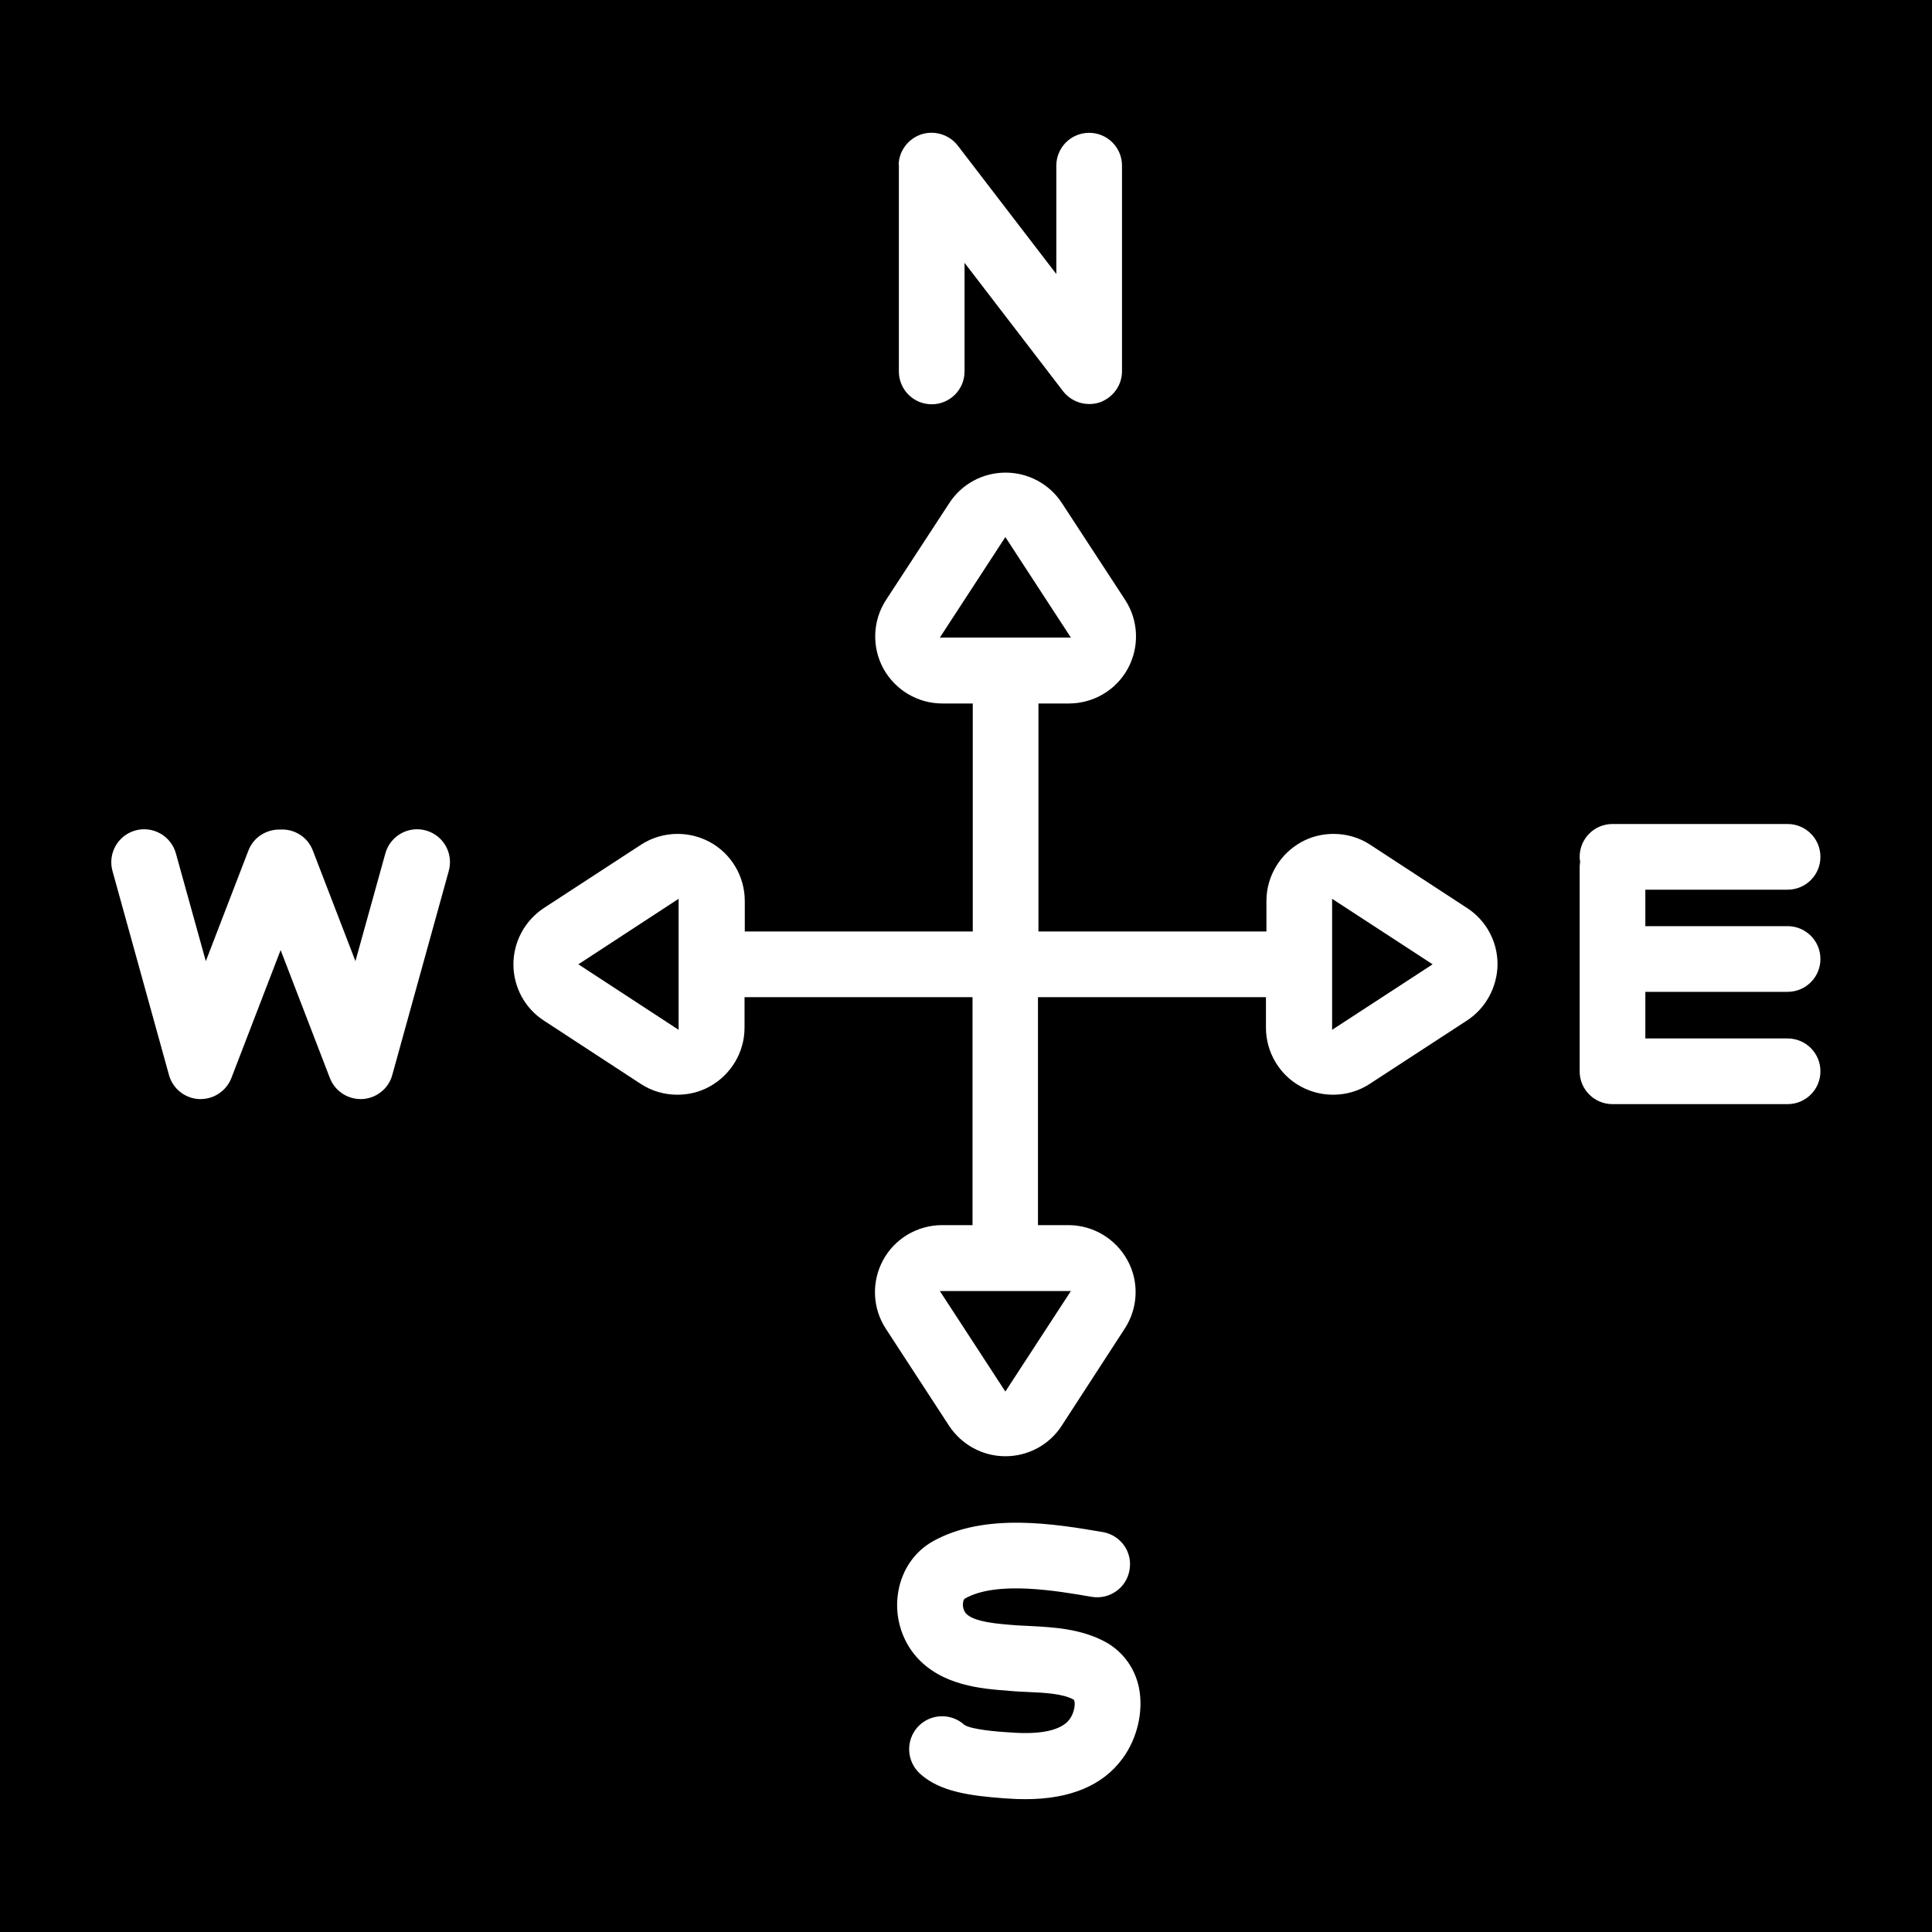
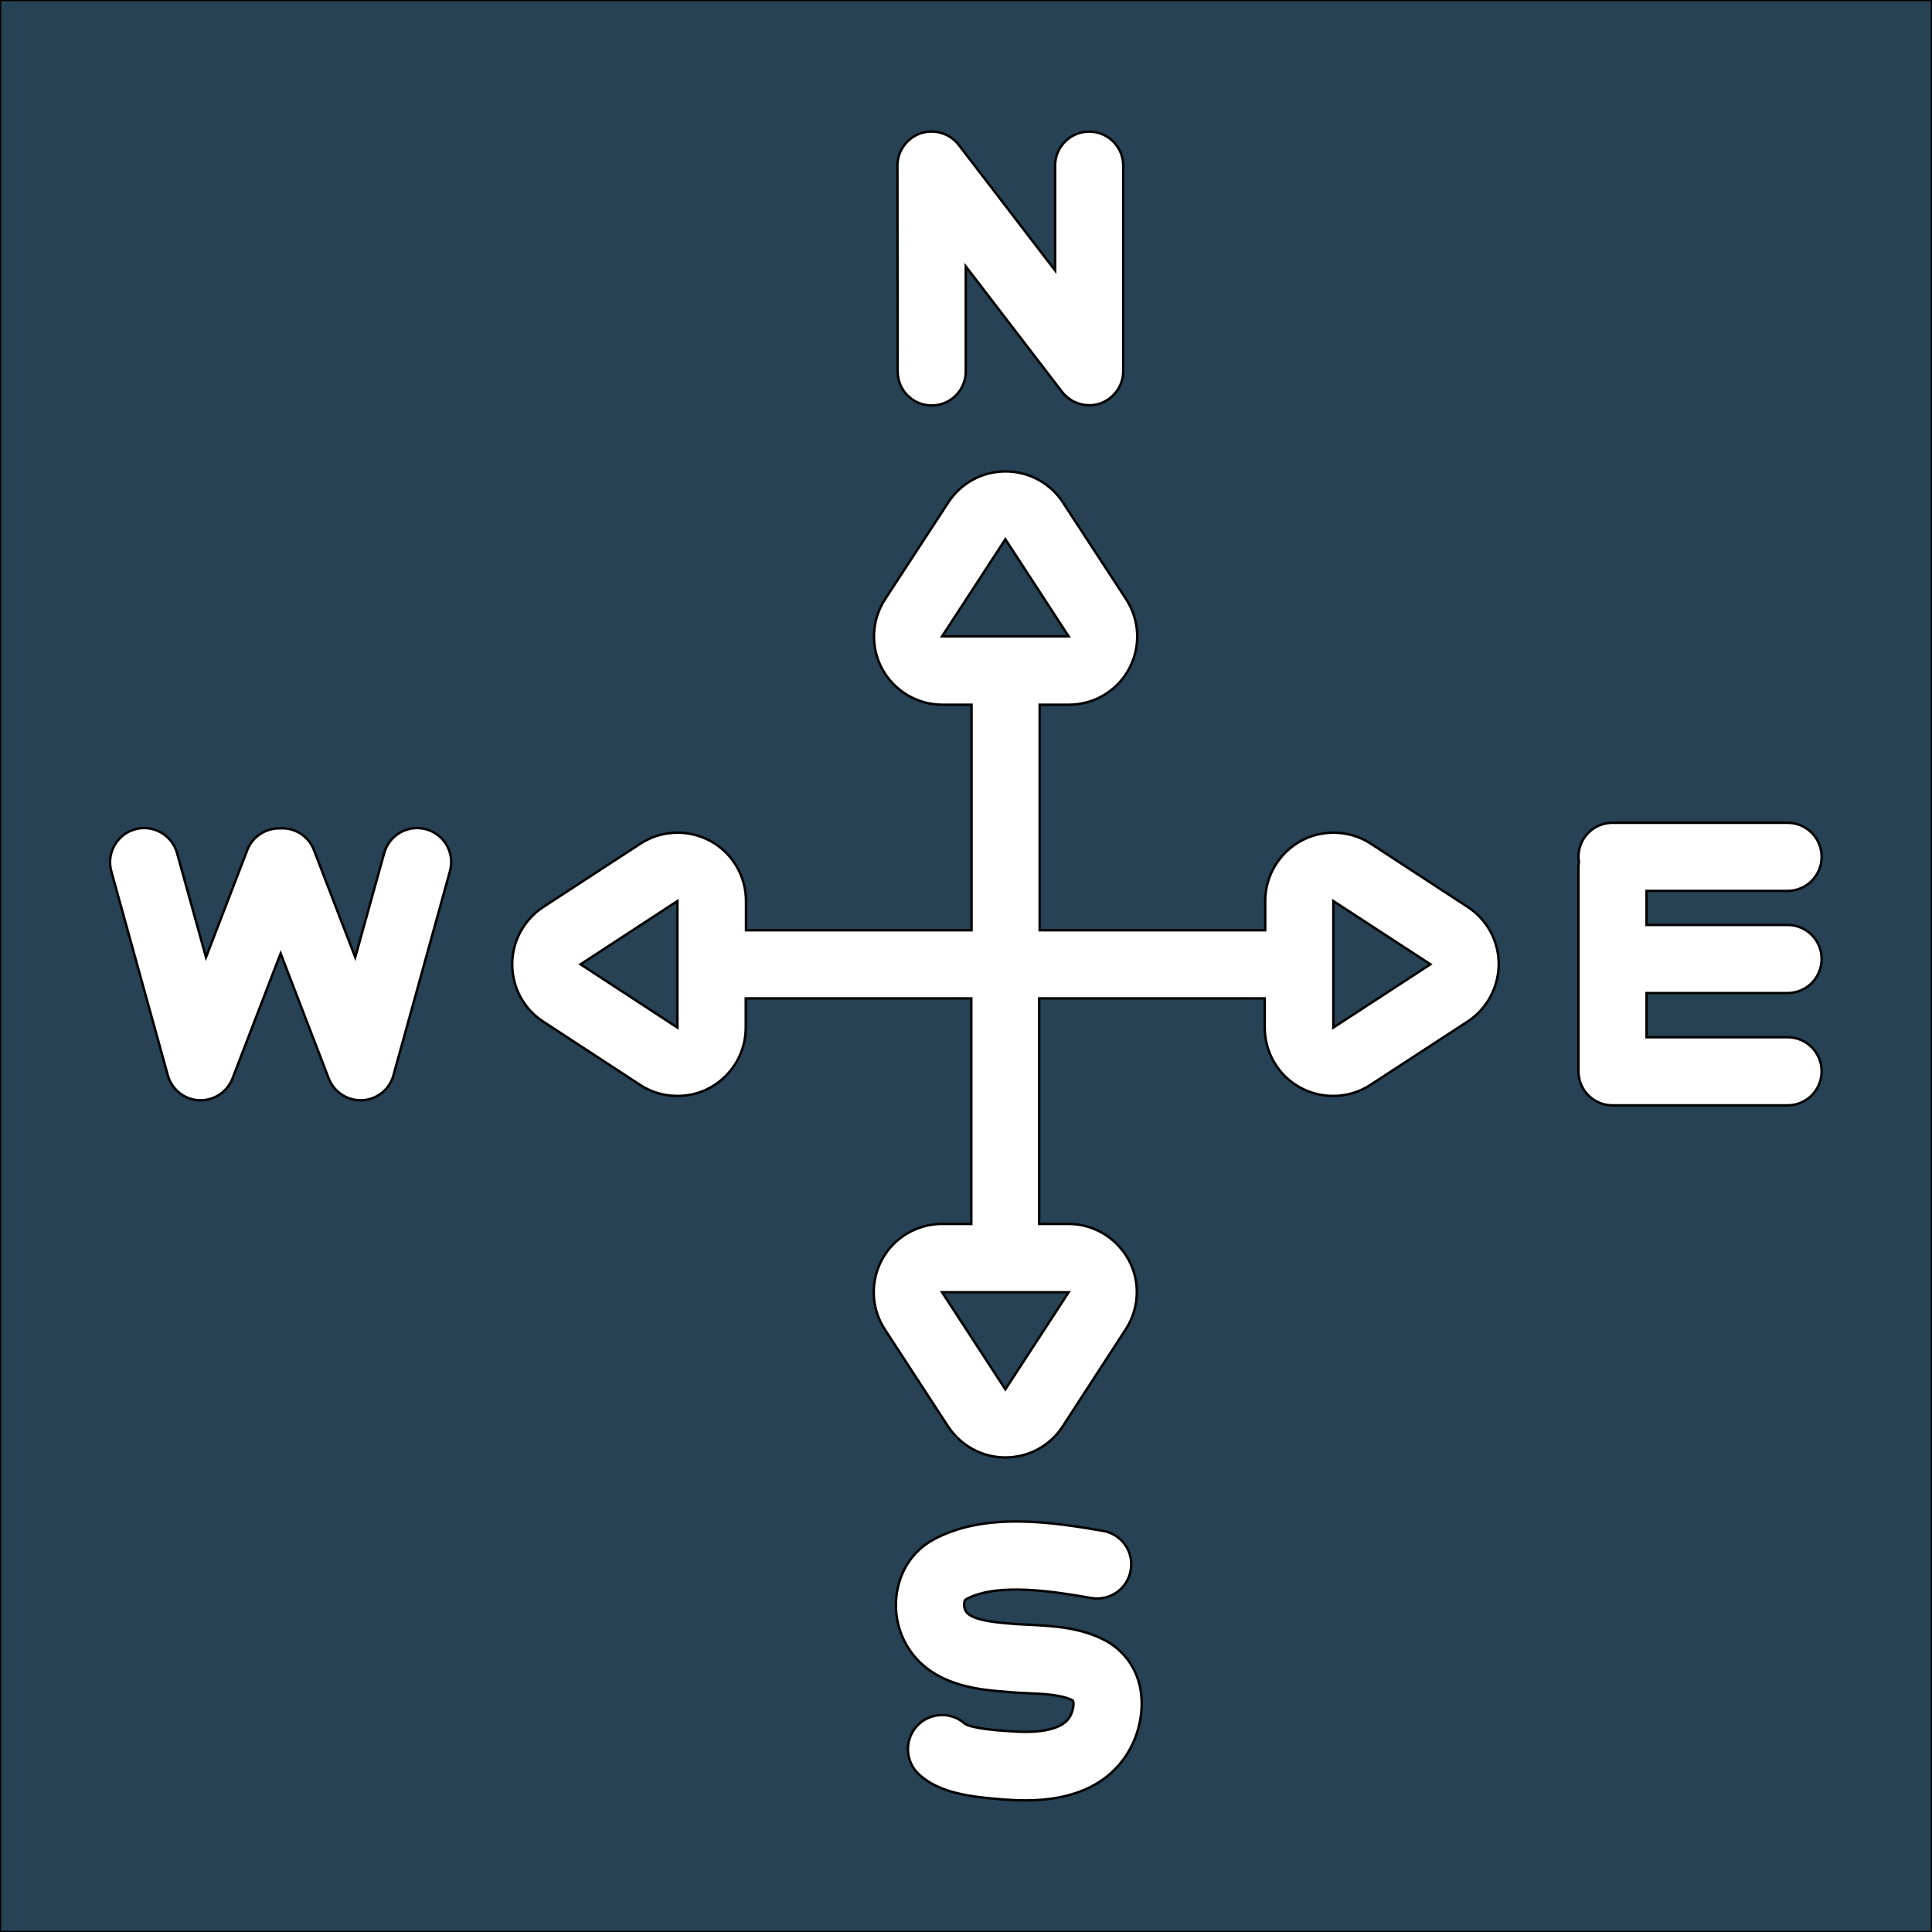
- <svg xmlns="http://www.w3.org/2000/svg" version="1.1" x="0px" y="0px" viewBox="0 0 800 800" style="enable-background:new 0 0 800 800;" xml:space="preserve">
+ <svg xmlns="http://www.w3.org/2000/svg" version="1.1" id="Layer_1" x="0px" y="0px" viewBox="0 0 800 800" style="enable-background:new 0 0 800 800;" xml:space="preserve">
  <style type="text/css">
- 	.st0{stroke:#000000;stroke-miterlimit:10;}
+ 	.st0{fill:#264254;stroke:#000000;stroke-miterlimit:10;}
</style>
  <g id="Layer_2">
</g>
-   <g id="Layer_1">
+   <g id="Layer_1_1_">
    <g>
      <polygon class="st0" points="280.5,425.5 280.5,373.1 240.4,399.3   " />
      <polygon class="st0" points="552.1,425.5 592.3,399.3 552.1,373.1   " />
      <polygon class="st0" points="416.3,575.3 442.5,535.1 390.1,535.1   " />
-       <path class="st0" d="M0,0v800h800V0H0z M371.6,68.6c0-6.1,3.9-11.4,9.6-13.4c5.7-1.9,12.1,0,15.8,4.8l39.9,52V68.6    c0-7.8,6.3-14.1,14.1-14.1c7.8,0,14.1,6.3,14.1,14.1v85.1c0,6.1-3.9,11.4-9.6,13.4c-1.5,0.5-3,0.7-4.5,0.7c-4.3,0-8.5-2-11.2-5.5    l-39.9-52v43.5c0,7.8-6.3,14.1-14.1,14.1s-14.1-6.3-14.1-14.1V68.6z M186.3,360.8l-23.4,84.5c-1.6,5.9-6.9,10-12.9,10.3    c-0.2,0-0.5,0-0.7,0c-5.8,0-11.1-3.6-13.2-9.1l-19.9-51.7l-19.9,51.7c-2.1,5.5-7.4,9.1-13.2,9.1c-0.2,0-0.5,0-0.7,0    c-6.1-0.3-11.3-4.5-12.9-10.3l-23.4-84.5c-2.1-7.5,2.3-15.3,9.8-17.4c7.5-2.1,15.3,2.3,17.4,9.8l12,43.2l17.1-44.4    c2.2-5.8,7.9-9.2,13.8-9c5.9-0.3,11.6,3.2,13.8,9l17.1,44.4l12-43.2c2.1-7.5,9.9-11.9,17.4-9.8C184,345.5,188.4,353.2,186.3,360.8    z M465.2,728.5c-8.3,11.3-22,17-40.6,17c-2.5,0-5.2-0.1-7.9-0.3l-1.5-0.1c-12.8-1-26.1-2.5-34.6-10.3c-5.8-5.3-6.2-14.2-1-20    c5.3-5.8,14.2-6.2,20-1c2.8,1.9,14,2.8,17.7,3l1.6,0.1c12,0.9,20.4-0.9,23.6-5.3c2-2.7,2.3-6.4,1.8-7.4    c-4.3-2.4-11.8-2.8-19.1-3.1c-2.3-0.1-4.6-0.2-6.7-0.4l-1-0.1c-11-0.8-27.7-2.1-38.4-14.2c-6.5-7.4-9.4-17.7-7.6-27.6    c1.6-9.1,6.9-16.8,14.7-21.1c21.8-12.1,51.1-7.1,70.5-3.8c7.7,1.3,12.9,8.6,11.5,16.3c-1.3,7.7-8.6,12.8-16.3,11.5    c-14.5-2.5-38.9-6.7-52,0.6c-0.4,0.2-0.6,0.9-0.6,1.3c-0.3,1.4,0.2,3.1,1,4.1c3,3.4,12.8,4.2,19.3,4.7l1.1,0.1    c1.9,0.1,3.9,0.2,5.9,0.3c9.6,0.5,21.6,1.1,32,7c7,4.1,11.8,10.8,13.5,18.9C474.1,708.7,471.4,720.1,465.2,728.5z M607.7,423    l-40.2,26.2c-4.7,3.1-10.1,4.6-15.5,4.6c-4.6,0-9.2-1.1-13.5-3.4c-9.1-4.9-14.8-14.5-14.8-24.9v-12.1h-93.4v93.4h12.1    c10.4,0,19.9,5.7,24.9,14.8s4.5,20.2-1.2,28.9L440,590.7c-5.2,8-14.1,12.8-23.7,12.8c-9.5,0-18.4-4.8-23.7-12.8l-26.2-40.2    c-5.7-8.7-6.1-19.8-1.2-28.9c4.9-9.1,14.5-14.8,24.9-14.8h12.1v-93.4h-93.4v12.1c0,10.4-5.7,19.9-14.8,24.9    c-4.2,2.3-8.8,3.4-13.5,3.4c-5.4,0-10.8-1.5-15.5-4.6L224.9,423c-8-5.2-12.8-14.1-12.8-23.7c0-9.5,4.8-18.4,12.8-23.7l40.2-26.2    c4.7-3.1,10.1-4.6,15.5-4.6c4.6,0,9.2,1.1,13.5,3.4c9.1,4.9,14.8,14.5,14.8,24.9v12.1h93.4v-93.4h-12.1    c-10.4,0-19.9-5.7-24.9-14.8c-4.9-9.1-4.5-20.2,1.2-28.9l26.2-40.1c5.2-8,14.1-12.8,23.7-12.8c9.5,0,18.5,4.8,23.7,12.8l26.2,40.1    c5.7,8.7,6.1,19.8,1.2,28.9c-4.9,9.1-14.5,14.8-24.9,14.8h-12.1v93.4h93.4v-12.1c0-10.4,5.7-19.9,14.8-24.9    c4.2-2.3,8.8-3.4,13.5-3.4c5.4,0,10.8,1.5,15.5,4.6l40.1,26.2c8,5.2,12.8,14.1,12.8,23.7C620.5,408.8,615.7,417.8,607.7,423z     M740.2,383c7.8,0,14.1,6.3,14.1,14.1c0,7.8-6.3,14.1-14.1,14.1h-58.4v18.3h58.4c7.8,0,14.1,6.3,14.1,14.1    c0,7.8-6.3,14.1-14.1,14.1h-72.5c-7.8,0-14.1-6.3-14.1-14.1V359c0-0.7,0.1-1.4,0.2-2.1c-0.1-0.7-0.2-1.4-0.2-2.1    c0-7.8,6.3-14.1,14.1-14.1h72.5c7.8,0,14.1,6.3,14.1,14.1c0,7.8-6.3,14.1-14.1,14.1h-58.4V383H740.2z" />
+       <path class="st0" d="M0,0v800h800V0H0z M371.6,68.6c0-6.1,3.9-11.4,9.6-13.4c5.7-1.9,12.1,0,15.8,4.8l39.9,52V68.6    c0-7.8,6.3-14.1,14.1-14.1c7.8,0,14.1,6.3,14.1,14.1v85.1c0,6.1-3.9,11.4-9.6,13.4c-1.5,0.5-3,0.7-4.5,0.7c-4.3,0-8.5-2-11.2-5.5    l-39.9-52v43.5c0,7.8-6.3,14.1-14.1,14.1s-14.1-6.3-14.1-14.1L371.6,68.6L371.6,68.6z M186.3,360.8l-23.4,84.5    c-1.6,5.9-6.9,10-12.9,10.3c-0.2,0-0.5,0-0.7,0c-5.8,0-11.1-3.6-13.2-9.1l-19.9-51.7l-19.9,51.7c-2.1,5.5-7.4,9.1-13.2,9.1    c-0.2,0-0.5,0-0.7,0c-6.1-0.3-11.3-4.5-12.9-10.3l-23.4-84.5c-2.1-7.5,2.3-15.3,9.8-17.4s15.3,2.3,17.4,9.8l12,43.2l17.1-44.4    c2.2-5.8,7.9-9.2,13.8-9c5.9-0.3,11.6,3.2,13.8,9l17.1,44.4l12-43.2c2.1-7.5,9.9-11.9,17.4-9.8C184,345.5,188.4,353.2,186.3,360.8    z M465.2,728.5c-8.3,11.3-22,17-40.6,17c-2.5,0-5.2-0.1-7.9-0.3l-1.5-0.1c-12.8-1-26.1-2.5-34.6-10.3c-5.8-5.3-6.2-14.2-1-20    c5.3-5.8,14.2-6.2,20-1c2.8,1.9,14,2.8,17.7,3l1.6,0.1c12,0.9,20.4-0.9,23.6-5.3c2-2.7,2.3-6.4,1.8-7.4    c-4.3-2.4-11.8-2.8-19.1-3.1c-2.3-0.1-4.6-0.2-6.7-0.4l-1-0.1c-11-0.8-27.7-2.1-38.4-14.2c-6.5-7.4-9.4-17.7-7.6-27.6    c1.6-9.1,6.9-16.8,14.7-21.1c21.8-12.1,51.1-7.1,70.5-3.8c7.7,1.3,12.9,8.6,11.5,16.3c-1.3,7.7-8.6,12.8-16.3,11.5    c-14.5-2.5-38.9-6.7-52,0.6c-0.4,0.2-0.6,0.9-0.6,1.3c-0.3,1.4,0.2,3.1,1,4.1c3,3.4,12.8,4.2,19.3,4.7l1.1,0.1    c1.9,0.1,3.9,0.2,5.9,0.3c9.6,0.5,21.6,1.1,32,7c7,4.1,11.8,10.8,13.5,18.9C474.1,708.7,471.4,720.1,465.2,728.5z M607.7,423    l-40.2,26.2c-4.7,3.1-10.1,4.6-15.5,4.6c-4.6,0-9.2-1.1-13.5-3.4c-9.1-4.9-14.8-14.5-14.8-24.9v-12.1h-93.4v93.4h12.1    c10.4,0,19.9,5.7,24.9,14.8s4.5,20.2-1.2,28.9L440,590.7c-5.2,8-14.1,12.8-23.7,12.8c-9.5,0-18.4-4.8-23.7-12.8l-26.2-40.2    c-5.7-8.7-6.1-19.8-1.2-28.9c4.9-9.1,14.5-14.8,24.9-14.8h12.1v-93.4h-93.4v12.1c0,10.4-5.7,19.9-14.8,24.9    c-4.2,2.3-8.8,3.4-13.5,3.4c-5.4,0-10.8-1.5-15.5-4.6L224.9,423c-8-5.2-12.8-14.1-12.8-23.7c0-9.5,4.8-18.4,12.8-23.7l40.2-26.2    c4.7-3.1,10.1-4.6,15.5-4.6c4.6,0,9.2,1.1,13.5,3.4c9.1,4.9,14.8,14.5,14.8,24.9v12.1h93.4v-93.4h-12.1    c-10.4,0-19.9-5.7-24.9-14.8c-4.9-9.1-4.5-20.2,1.2-28.9l26.2-40.1c5.2-8,14.1-12.8,23.7-12.8c9.5,0,18.5,4.8,23.7,12.8l26.2,40.1    c5.7,8.7,6.1,19.8,1.2,28.9s-14.5,14.8-24.9,14.8h-12.1v93.4h93.4v-12.1c0-10.4,5.7-19.9,14.8-24.9c4.2-2.3,8.8-3.4,13.5-3.4    c5.4,0,10.8,1.5,15.5,4.6l40.1,26.2c8,5.2,12.8,14.1,12.8,23.7C620.5,408.8,615.7,417.8,607.7,423z M740.2,383    c7.8,0,14.1,6.3,14.1,14.1c0,7.8-6.3,14.1-14.1,14.1h-58.4v18.3h58.4c7.8,0,14.1,6.3,14.1,14.1c0,7.8-6.3,14.1-14.1,14.1h-72.5    c-7.8,0-14.1-6.3-14.1-14.1V359c0-0.7,0.1-1.4,0.2-2.1c-0.1-0.7-0.2-1.4-0.2-2.1c0-7.8,6.3-14.1,14.1-14.1h72.5    c7.8,0,14.1,6.3,14.1,14.1c0,7.8-6.3,14.1-14.1,14.1h-58.4V383H740.2z" />
      <polygon class="st0" points="416.3,223.3 390.1,263.5 442.5,263.5   " />
    </g>
  </g>
</svg>
